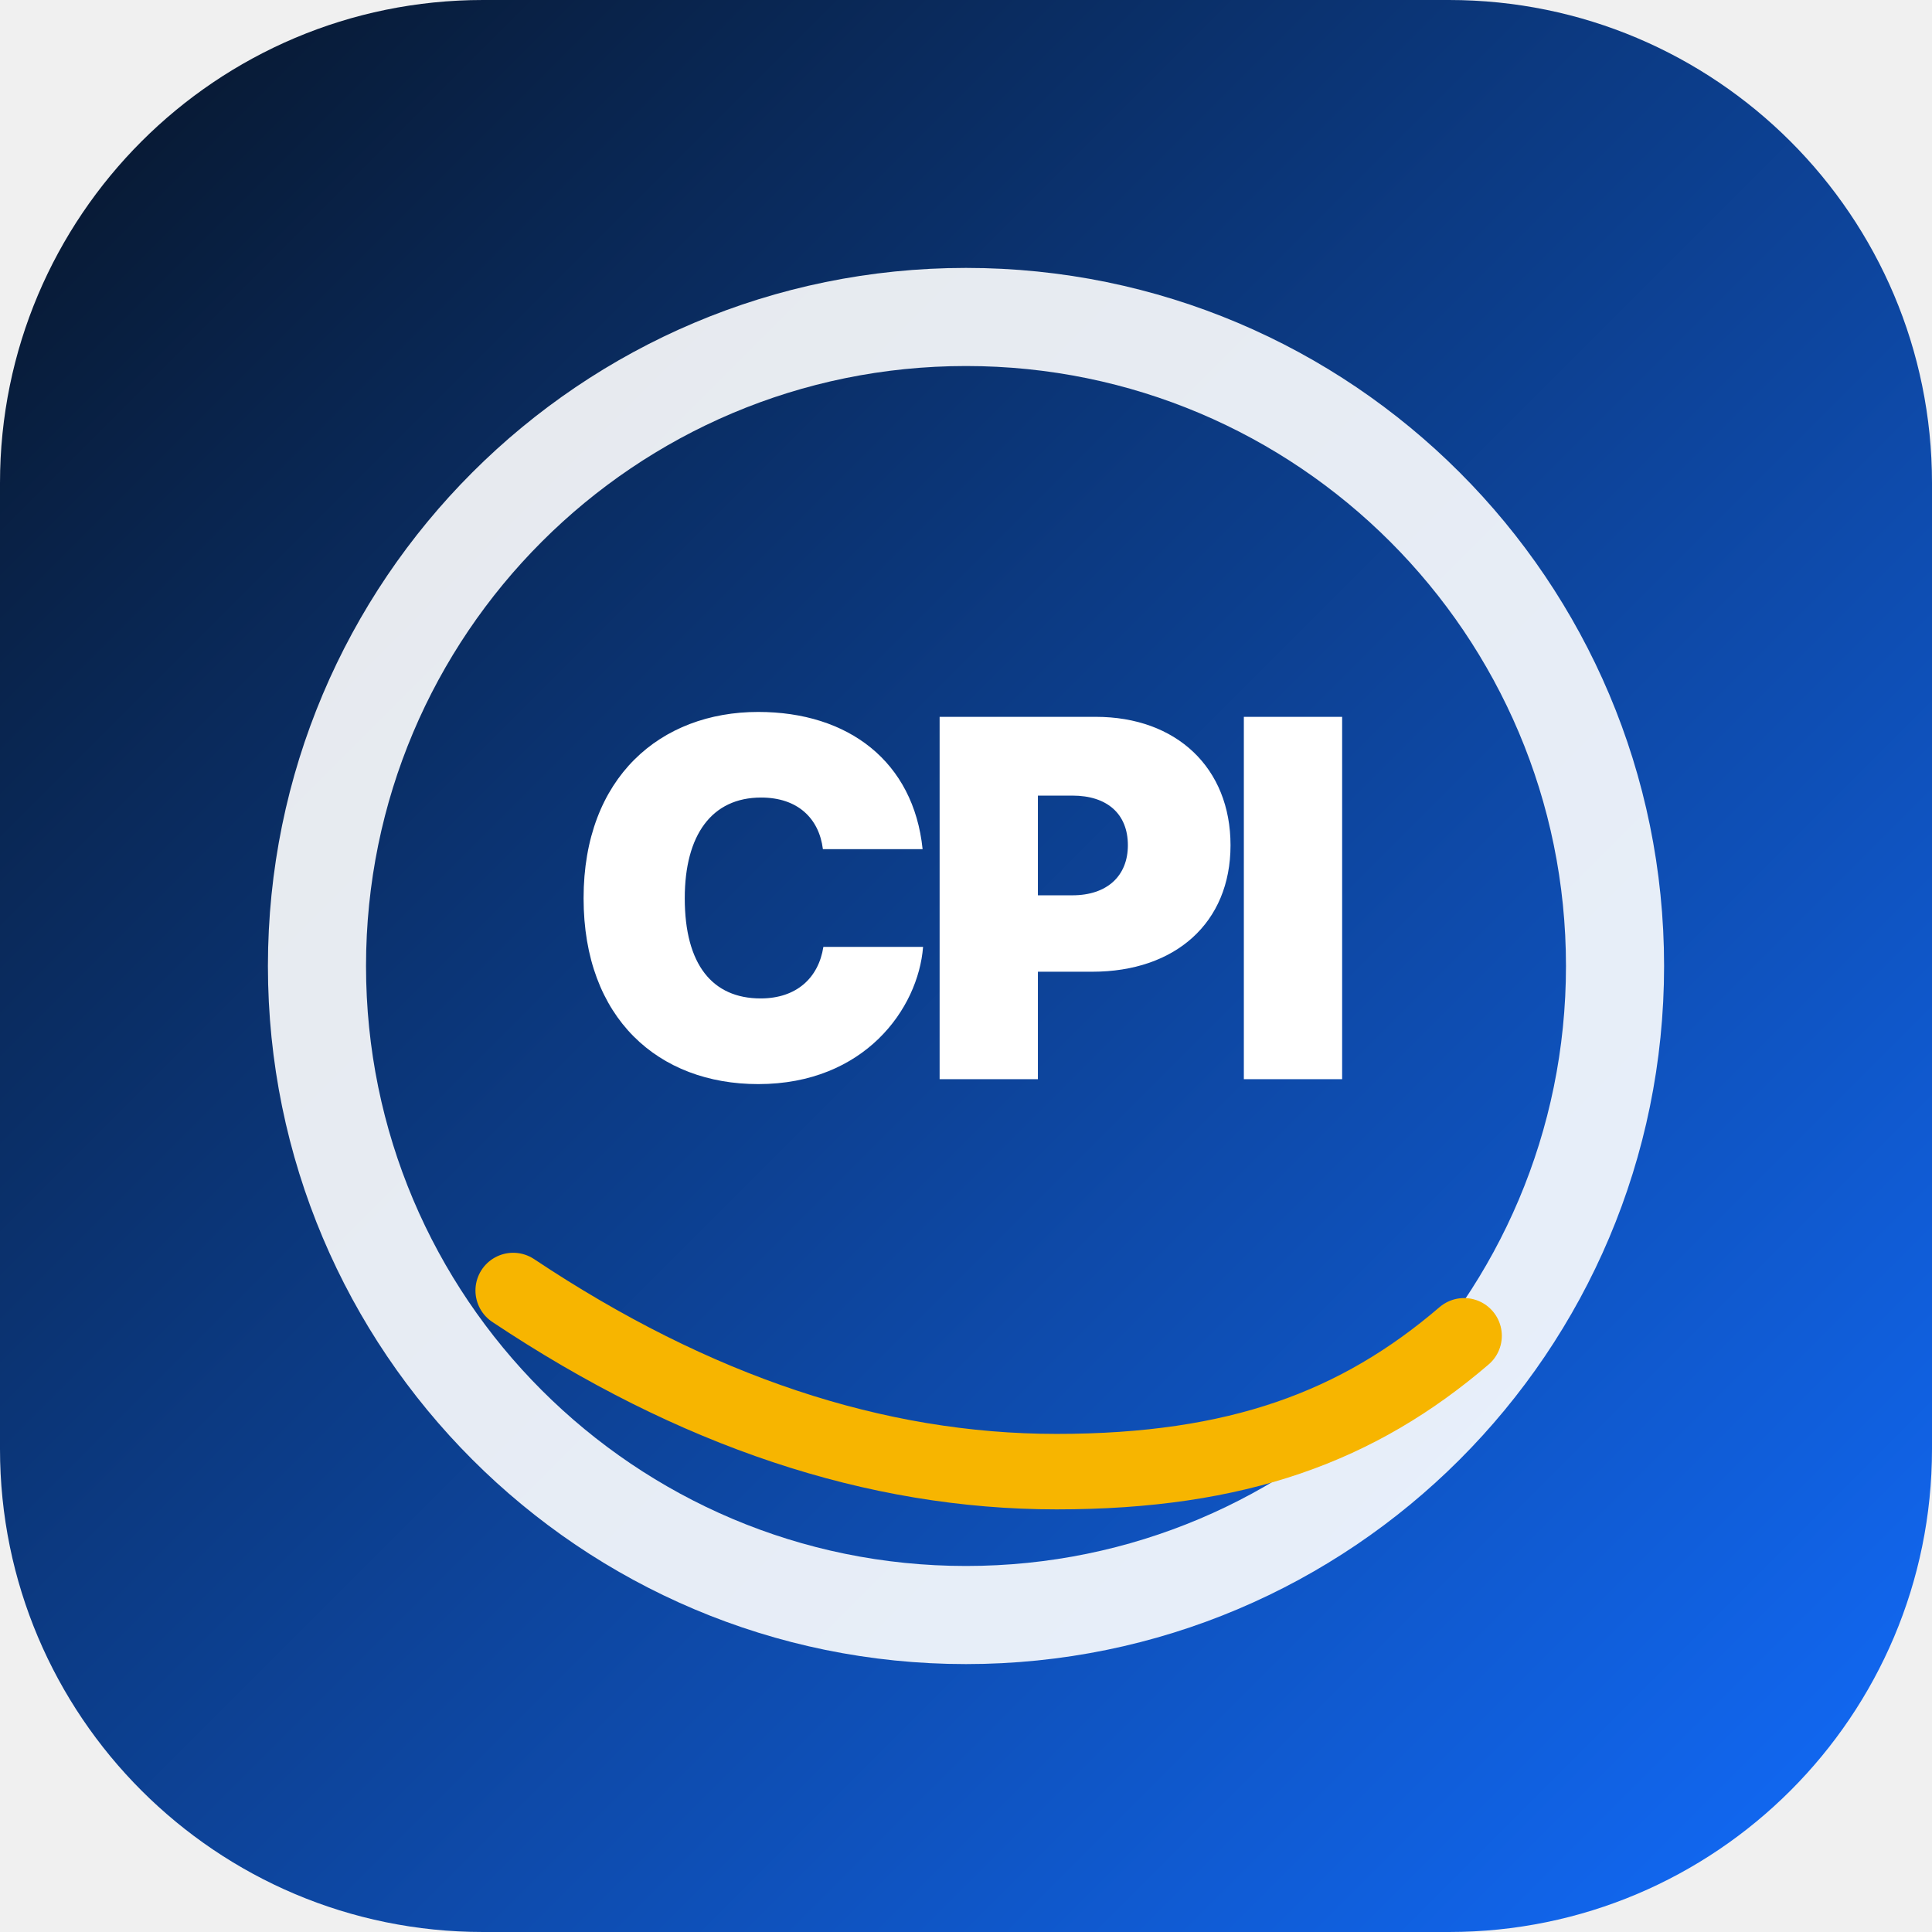
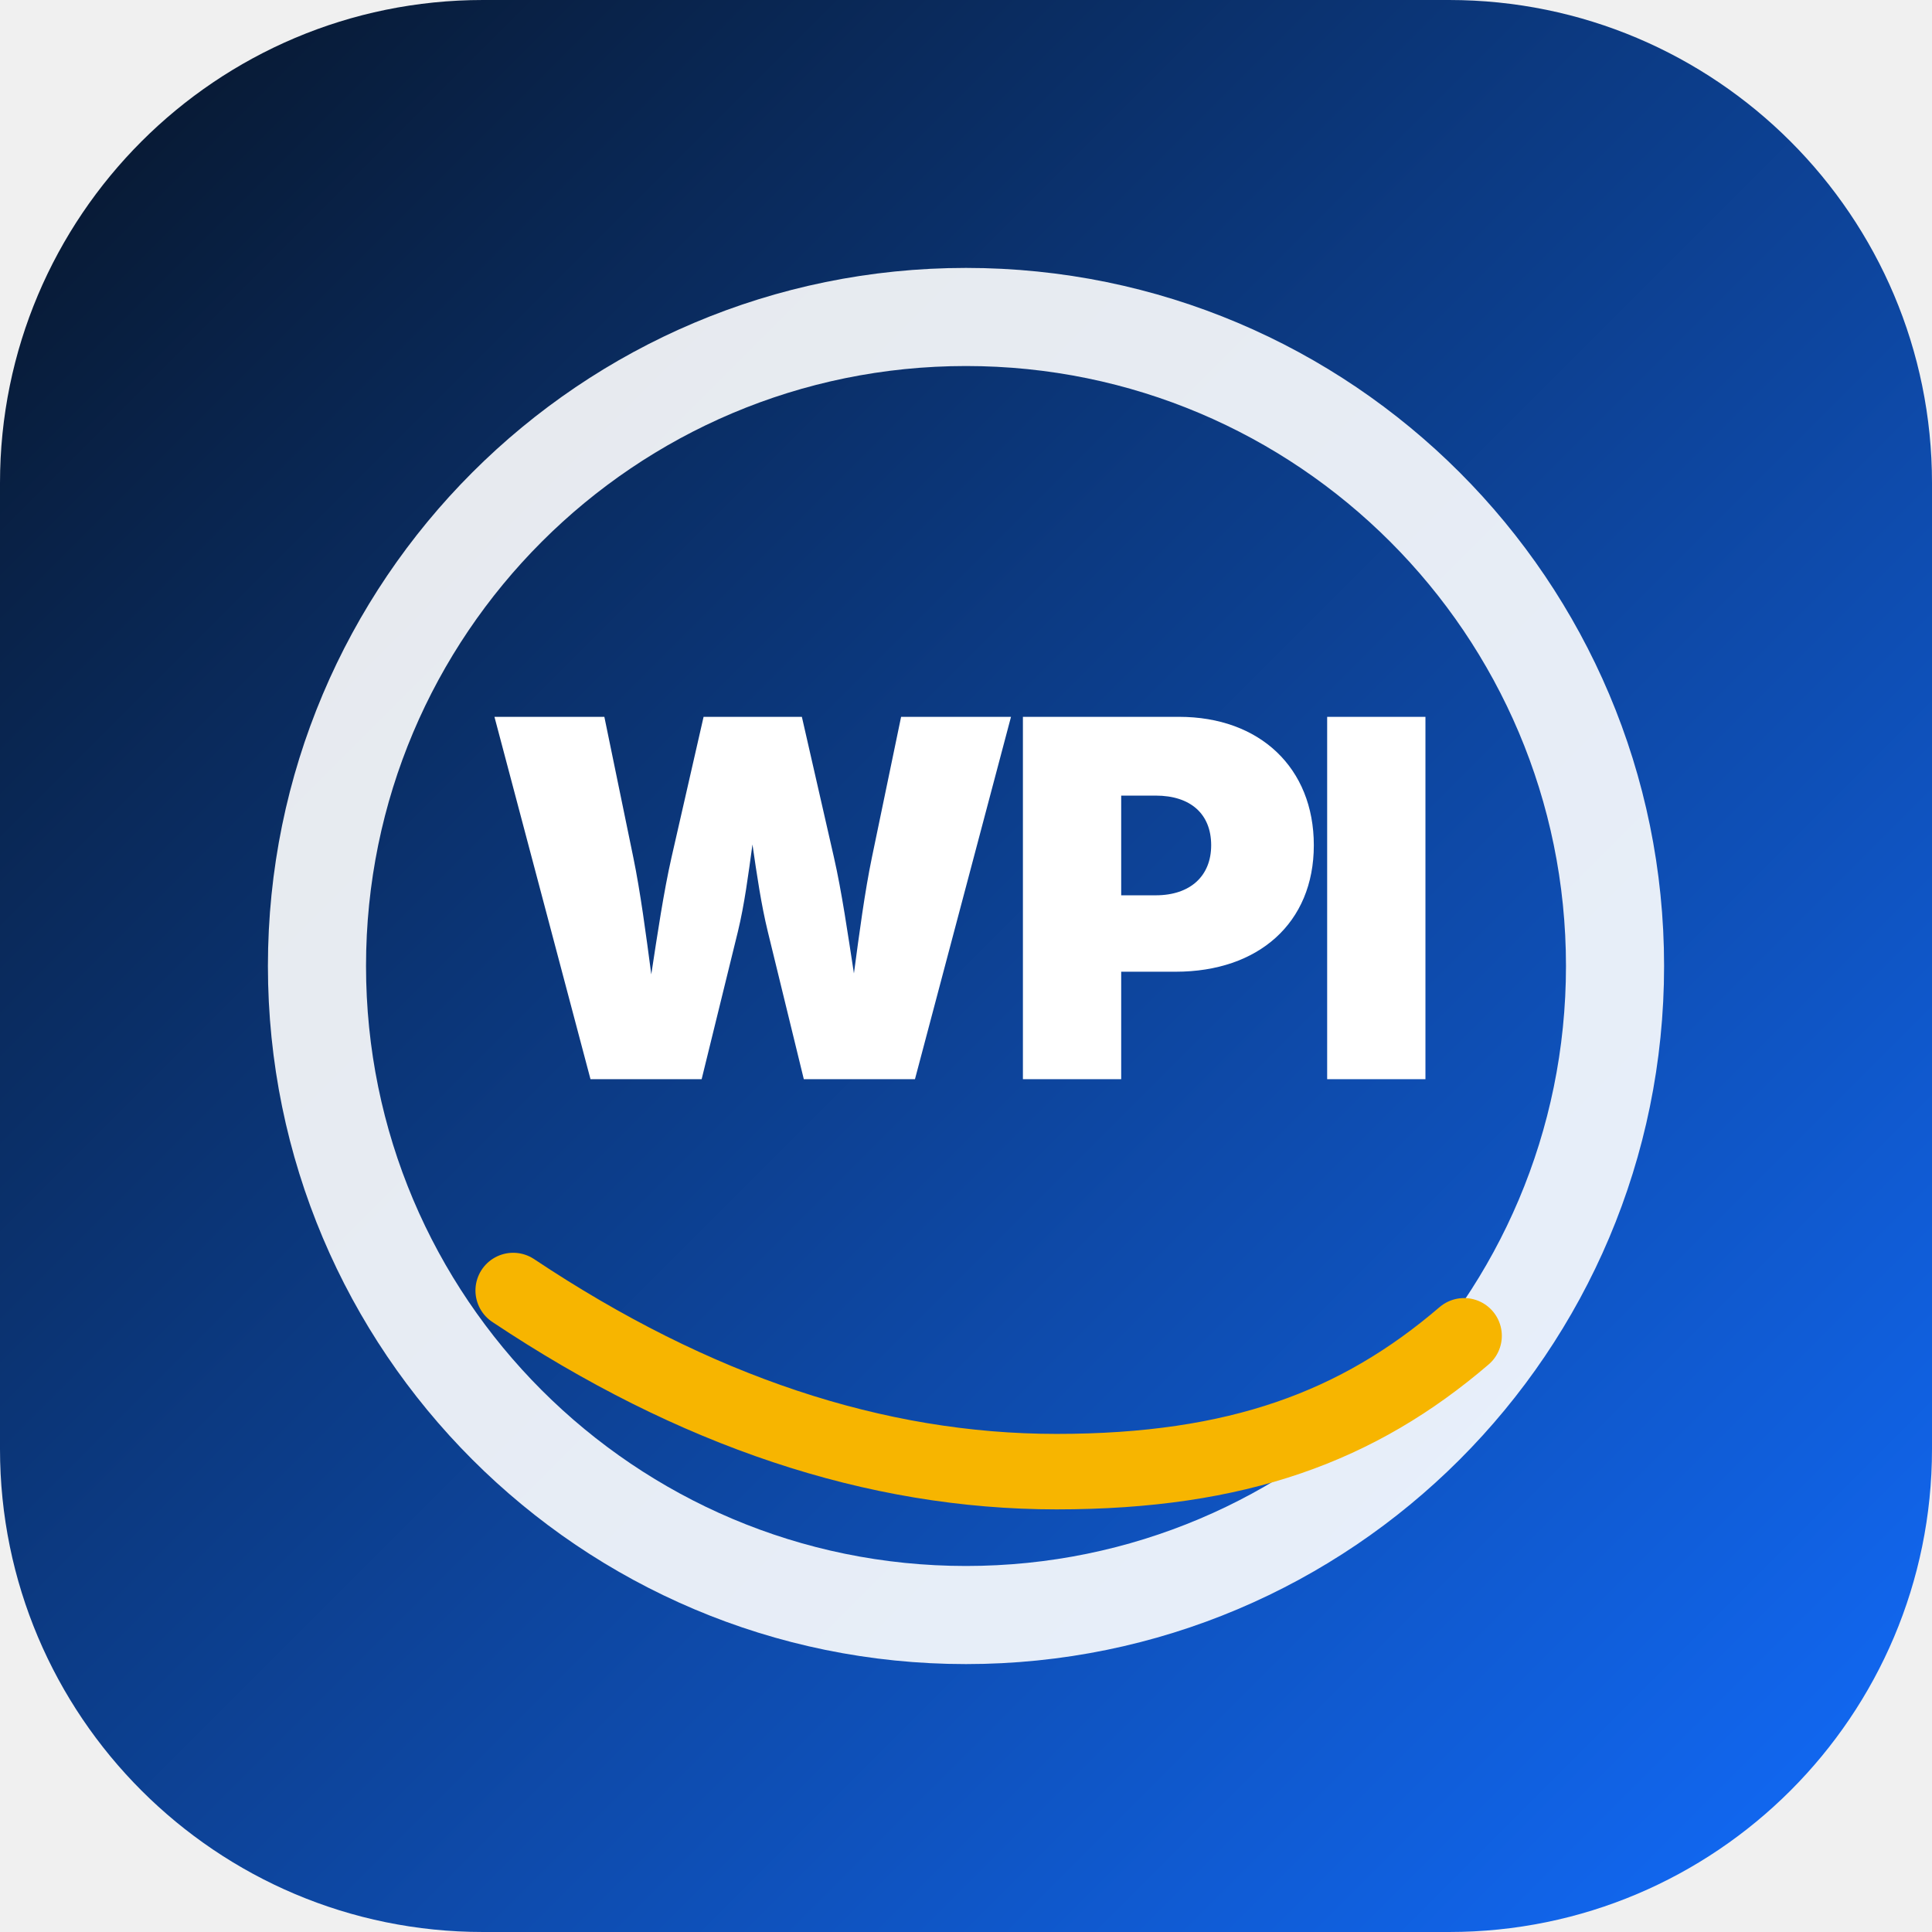
- <svg xmlns="http://www.w3.org/2000/svg" viewBox="0 0 512 512" role="img" aria-label="CPI logo fallback">
+ <svg xmlns="http://www.w3.org/2000/svg" viewBox="0 0 512 512" role="img" aria-label="WPI logo fallback">
  <defs>
    <linearGradient id="g" x1="0" x2="1" y1="0" y2="1">
      <stop offset="0" stop-color="#071426" />
      <stop offset="1" stop-color="#126dff" />
    </linearGradient>
  </defs>
  <rect width="512" height="512" rx="128" fill="url(#g)" />
  <circle cx="256" cy="256" r="172" fill="none" stroke="#ffffff" stroke-width="26" opacity=".9" />
-   <text x="256" y="286" text-anchor="middle" font-family="Inter, Arial, sans-serif" font-size="132" font-weight="900" fill="#ffffff" letter-spacing="-6">CPI</text>
+   <text x="256" y="286" text-anchor="middle" font-family="Inter, Arial, sans-serif" font-size="132" font-weight="900" fill="#ffffff" letter-spacing="-6">WPI</text>
  <path d="M136 342c48 32 96 48 144 48s80-12 108-36" fill="none" stroke="#f7b500" stroke-width="20" stroke-linecap="round" />
</svg>
